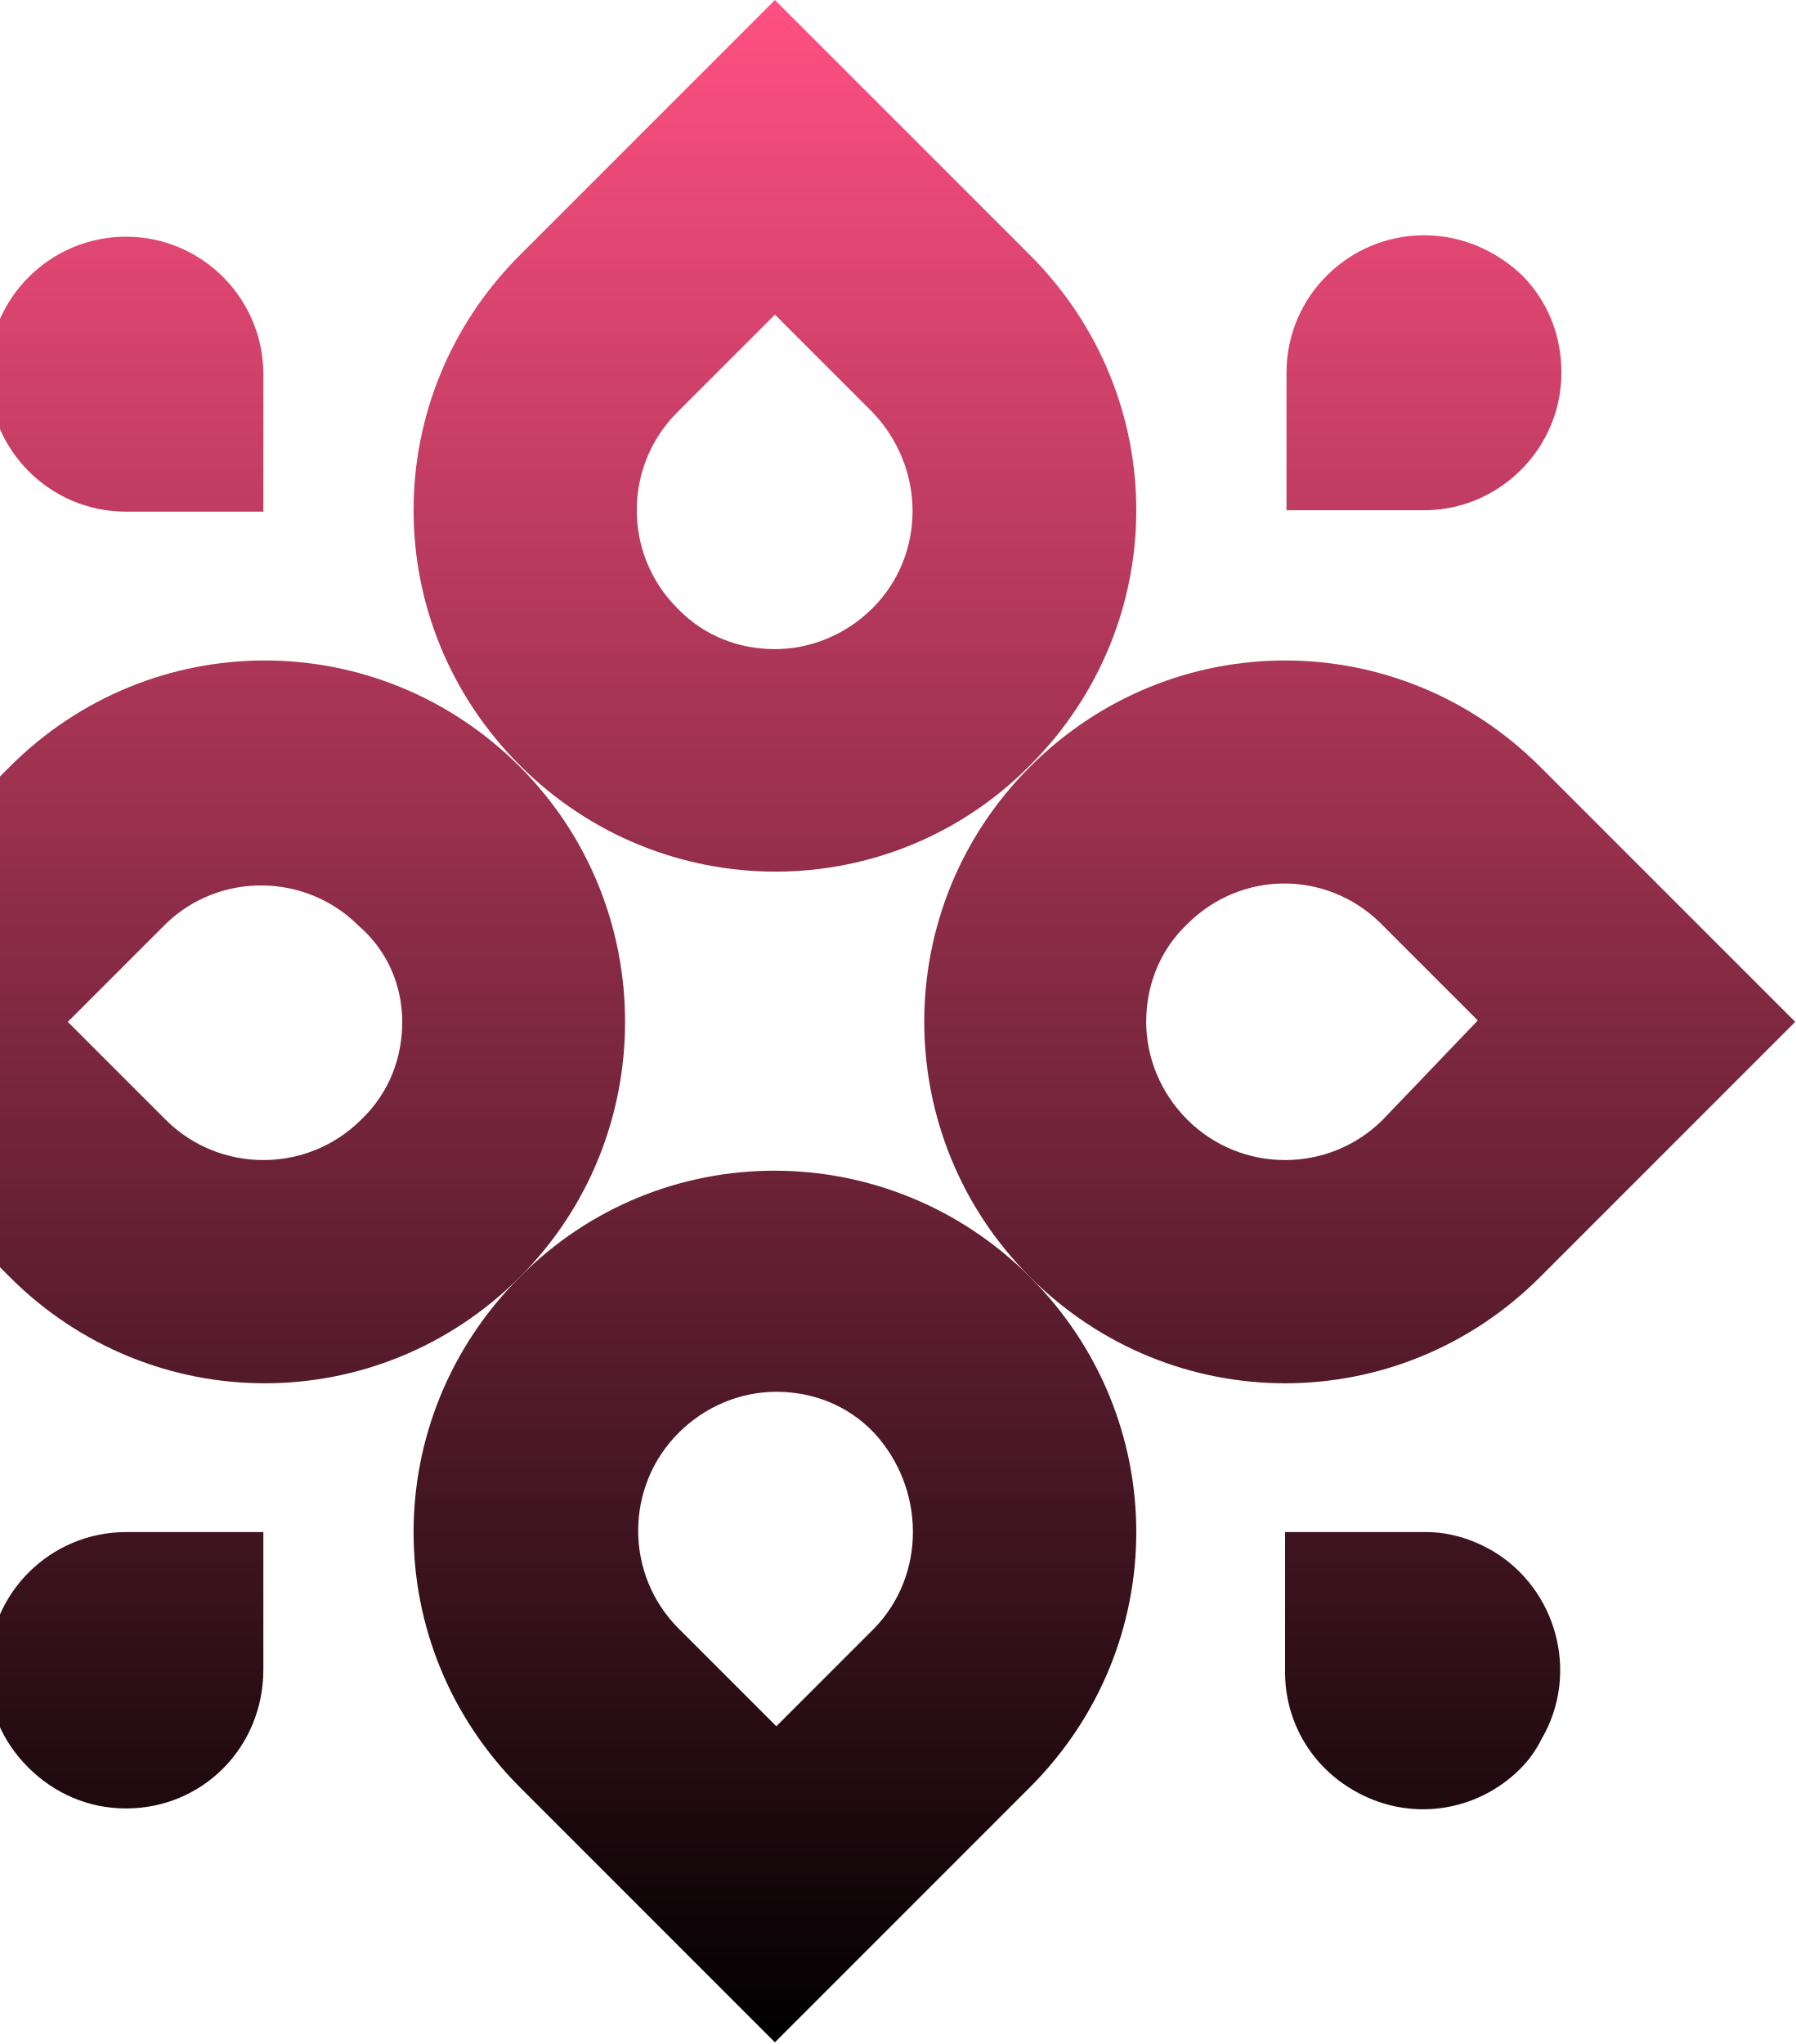
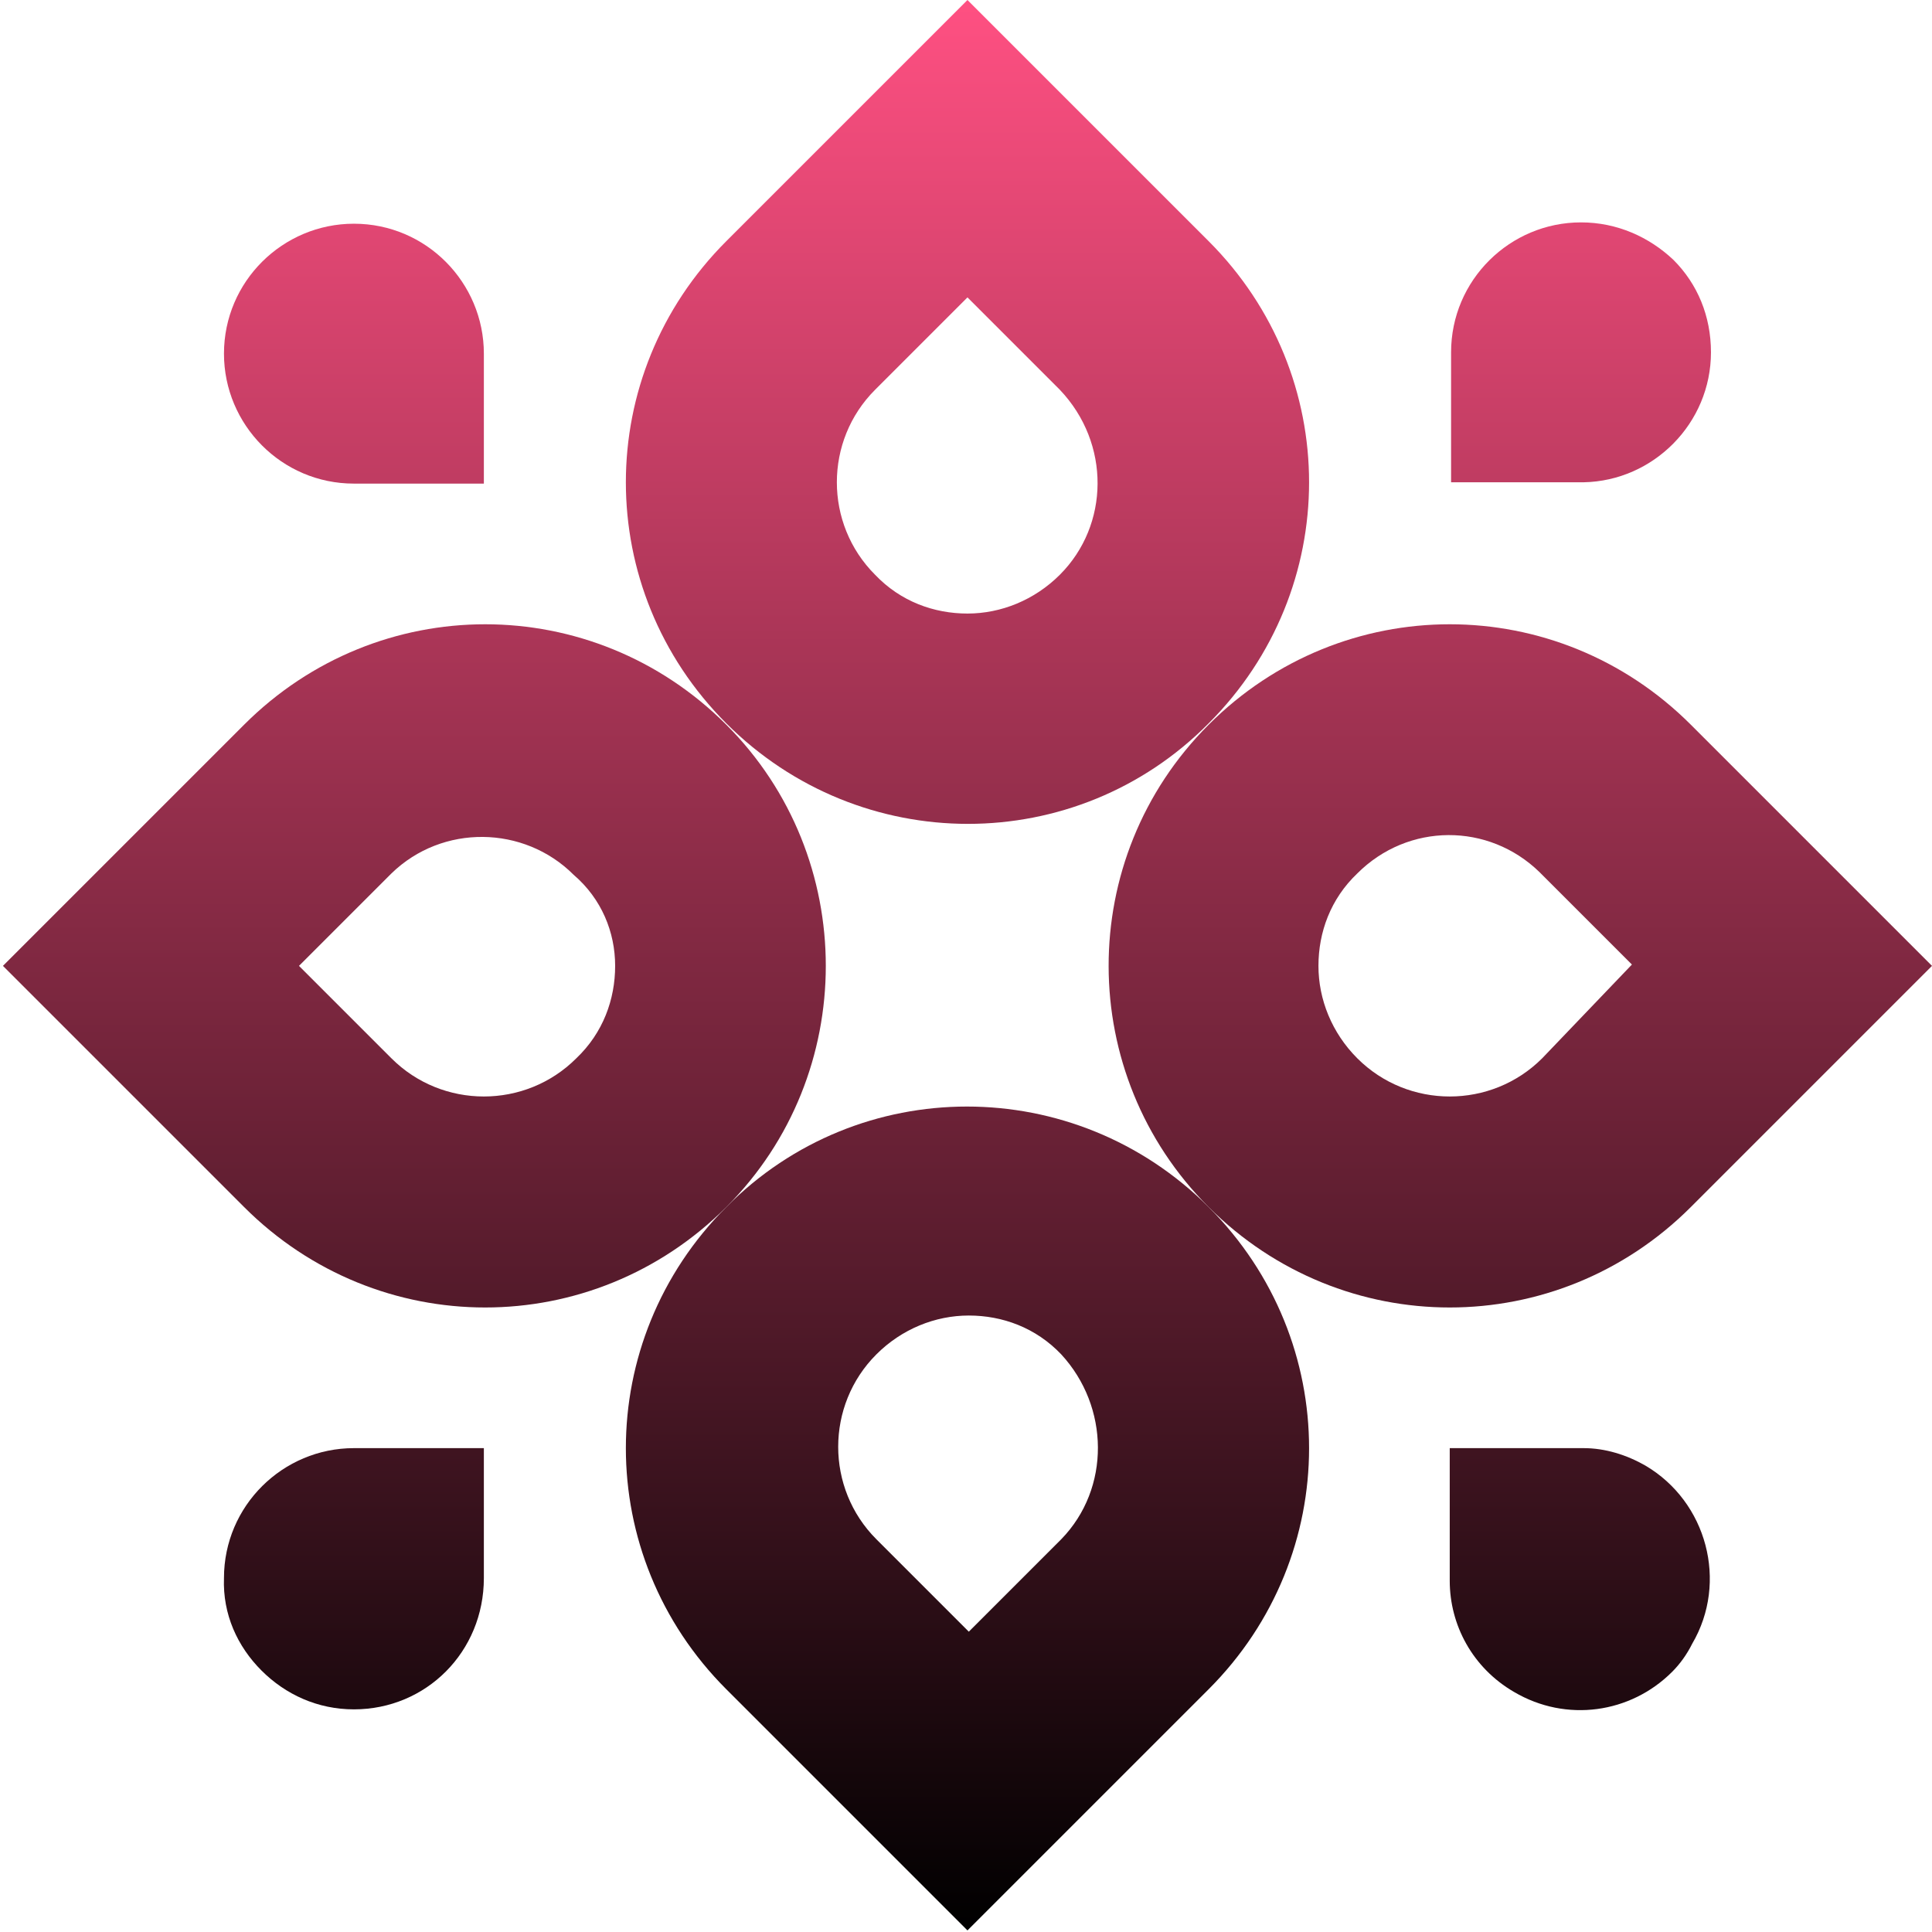
- <svg xmlns="http://www.w3.org/2000/svg" width="578" height="658" viewBox="0 0 578 658" fill="none">
+ <svg xmlns="http://www.w3.org/2000/svg" width="658" height="658" viewBox="-80 0 658 658" fill="none">
  <path d="M331.625 411.086C286 365.461 212.544 365.461 167.375 411.086C144.562 433.898 133.156 463.554 133.156 493.211C133.156 522.867 144.562 552.523 167.375 575.336L249.5 657.461L331.625 575.336C354.437 552.523 365.844 522.867 365.844 493.211C365.844 463.554 354.437 433.898 331.625 411.086ZM281.437 524.236L249.956 555.717L218.475 524.236C201.137 506.898 201.137 478.611 218.475 461.273C227.144 452.604 238.55 448.042 249.956 448.042C261.362 448.042 272.769 452.148 281.437 461.273C297.862 479.067 298.319 506.898 281.437 524.236Z" fill="url(#paint0_linear_258_1425)" />
  <path d="M495.875 246.833C473.062 224.02 443.406 212.614 413.75 212.614C384.094 212.614 354.437 224.02 331.625 246.833C286 292.458 286.456 365.914 331.625 411.083C354.437 433.895 384.094 445.301 413.75 445.301C443.406 445.301 473.062 433.895 495.875 411.083L578 328.958L495.875 246.833ZM445.231 360.439C427.894 377.776 399.606 377.776 382.269 360.439C373.6 351.77 369.037 340.364 369.037 328.958C369.037 317.551 373.144 306.145 382.269 297.476C399.606 280.139 426.981 280.139 444.319 297.02L475.8 328.501L445.231 360.439Z" fill="url(#paint1_linear_258_1425)" />
  <path d="M167.375 246.833C144.563 224.02 114.906 212.614 85.25 212.614C55.594 212.614 25.938 224.02 3.125 246.833L-79 328.958L3.125 411.083C25.938 433.895 55.594 445.301 85.25 445.301C114.906 445.301 144.563 433.895 167.375 411.083C212.544 365.914 212.544 292.001 167.375 246.833ZM129.506 328.958C129.506 340.364 125.4 351.77 116.275 360.439C98.938 377.776 70.65 377.776 53.313 360.439L21.831 328.958L53.313 297.476C70.65 280.595 98.481 281.051 115.363 297.933C124.944 306.145 129.506 317.551 129.506 328.958Z" fill="url(#paint2_linear_258_1425)" />
  <path d="M331.625 82.125L249.5 0L167.375 82.125C144.562 104.938 133.156 134.594 133.156 164.25C133.156 193.906 144.562 223.563 167.375 246.375C213 292 286.456 292 331.625 246.375C354.437 223.563 365.844 193.906 365.844 164.25C365.844 134.594 354.437 104.938 331.625 82.125ZM280.981 195.731C272.312 204.4 260.906 208.963 249.5 208.963C238.094 208.963 226.687 204.856 218.019 195.731C200.681 178.394 200.681 150.106 218.019 132.769L249.5 101.288L280.981 132.769C298.319 151.019 297.862 178.85 280.981 195.731Z" fill="url(#paint3_linear_258_1425)" />
  <path d="M40.537 582.174C28.218 582.174 17.268 577.155 9.056 568.942C0.843 560.73 -4.175 549.78 -3.719 537.461C-3.719 512.824 16.356 493.205 40.537 493.205H84.793V537.461C84.793 562.555 65.175 582.174 40.537 582.174Z" fill="url(#paint4_linear_258_1425)" />
  <path d="M84.794 164.706H40.538C15.9 164.706 -3.718 144.631 -3.718 120.45C-3.718 95.812 16.357 76.193 40.538 76.193C65.175 76.193 84.794 96.268 84.794 120.45V164.706Z" fill="url(#paint5_linear_258_1425)" />
  <path d="M489.488 569.399C475.344 583.542 453.445 586.736 435.651 576.242C421.507 568.03 413.751 553.43 413.751 538.374C413.751 537.917 413.751 537.005 413.751 536.549V493.205H457.551C458.007 493.205 458.919 493.205 459.376 493.205C466.676 493.205 473.976 495.486 480.363 499.136C501.351 511.455 508.651 538.83 496.332 559.817C494.507 563.467 492.226 566.661 489.488 569.399Z" fill="url(#paint6_linear_258_1425)" />
  <path d="M459.377 164.253C458.92 164.253 458.92 164.253 458.464 164.253C458.008 164.253 458.008 164.253 457.551 164.253H414.208V119.996C414.208 95.359 434.283 75.74 458.464 75.74C470.783 75.74 481.733 80.759 489.945 88.515C498.158 96.728 502.72 107.678 502.72 119.996C502.72 144.178 483.102 163.796 459.377 164.253Z" fill="url(#paint7_linear_258_1425)" />
  <defs>
    <linearGradient id="paint0_linear_258_1425" x1="458.464" y1="0" x2="458.464" y2="657" gradientUnits="userSpaceOnUse">
      <stop stop-color="#FF5082" />
      <stop offset="1" />
    </linearGradient>
    <linearGradient id="paint1_linear_258_1425" x1="458.464" y1="0" x2="458.464" y2="657" gradientUnits="userSpaceOnUse">
      <stop stop-color="#FF5082" />
      <stop offset="1" />
    </linearGradient>
    <linearGradient id="paint2_linear_258_1425" x1="458.464" y1="0" x2="458.464" y2="657" gradientUnits="userSpaceOnUse">
      <stop stop-color="#FF5082" />
      <stop offset="1" />
    </linearGradient>
    <linearGradient id="paint3_linear_258_1425" x1="458.464" y1="0" x2="458.464" y2="657" gradientUnits="userSpaceOnUse">
      <stop stop-color="#FF5082" />
      <stop offset="1" />
    </linearGradient>
    <linearGradient id="paint4_linear_258_1425" x1="458.464" y1="0" x2="458.464" y2="657" gradientUnits="userSpaceOnUse">
      <stop stop-color="#FF5082" />
      <stop offset="1" />
    </linearGradient>
    <linearGradient id="paint5_linear_258_1425" x1="458.464" y1="0" x2="458.464" y2="657" gradientUnits="userSpaceOnUse">
      <stop stop-color="#FF5082" />
      <stop offset="1" />
    </linearGradient>
    <linearGradient id="paint6_linear_258_1425" x1="458.464" y1="0" x2="458.464" y2="657" gradientUnits="userSpaceOnUse">
      <stop stop-color="#FF5082" />
      <stop offset="1" />
    </linearGradient>
    <linearGradient id="paint7_linear_258_1425" x1="458.464" y1="0" x2="458.464" y2="657" gradientUnits="userSpaceOnUse">
      <stop stop-color="#FF5082" />
      <stop offset="1" />
    </linearGradient>
  </defs>
</svg>
